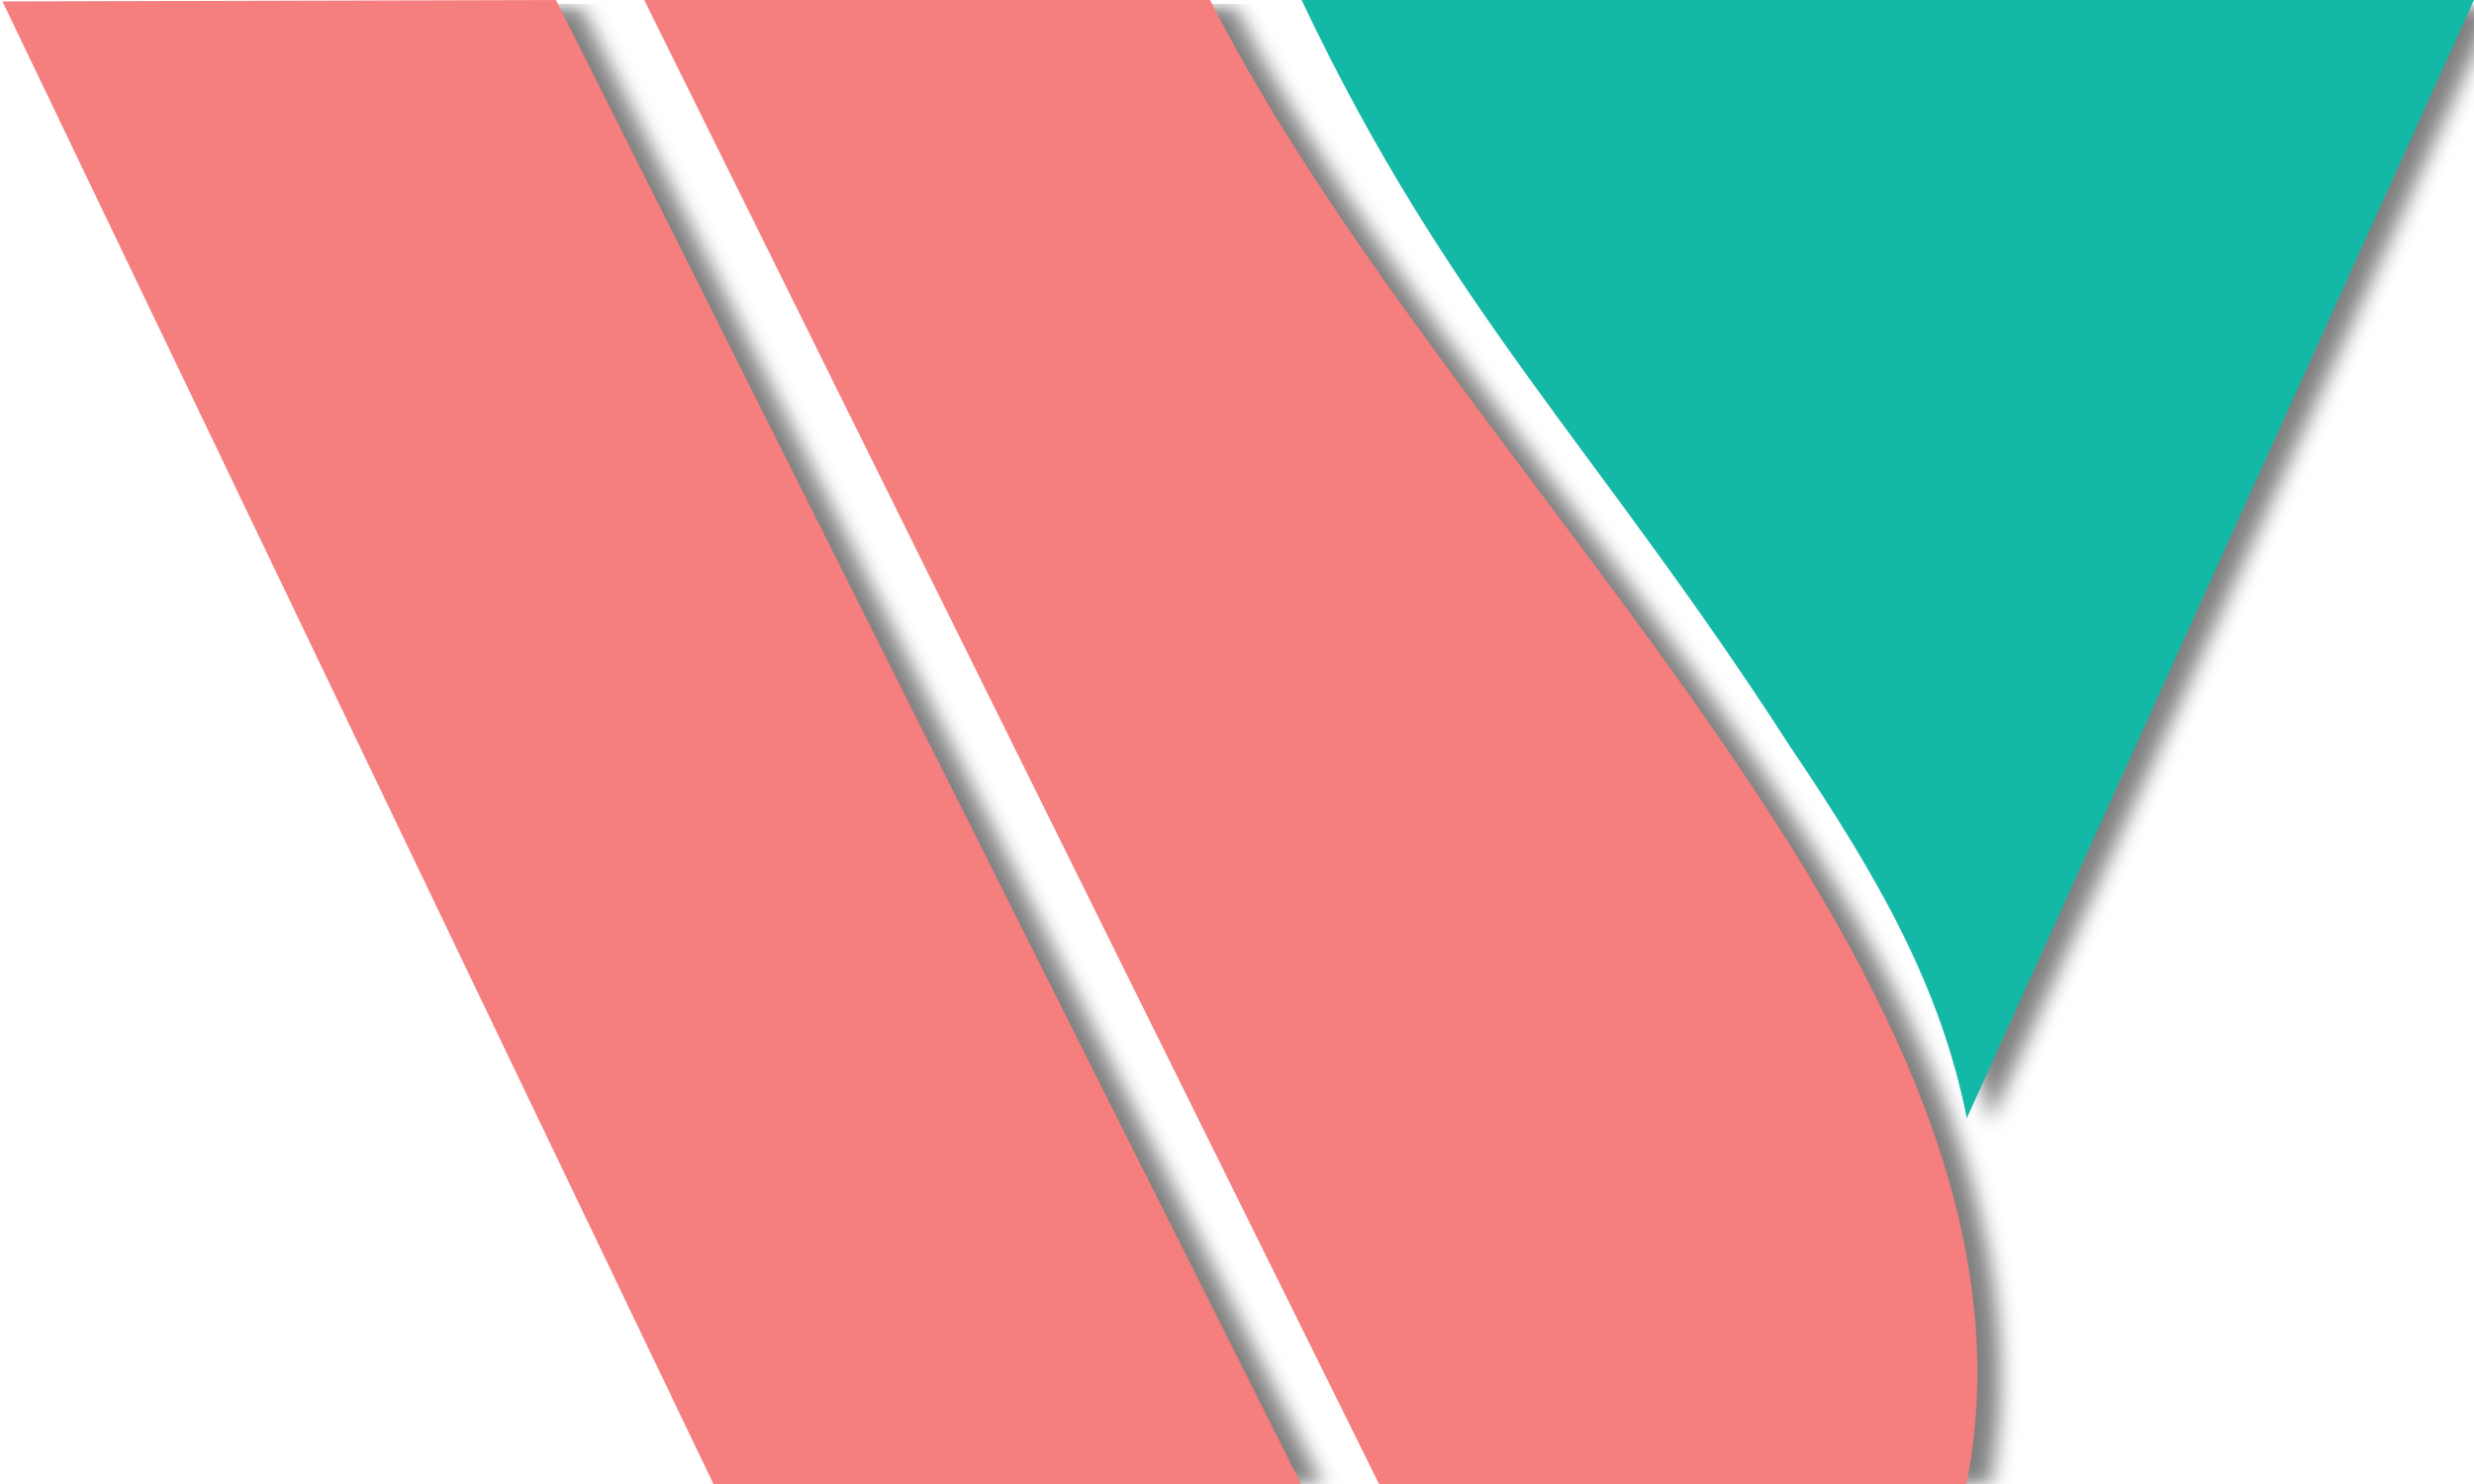
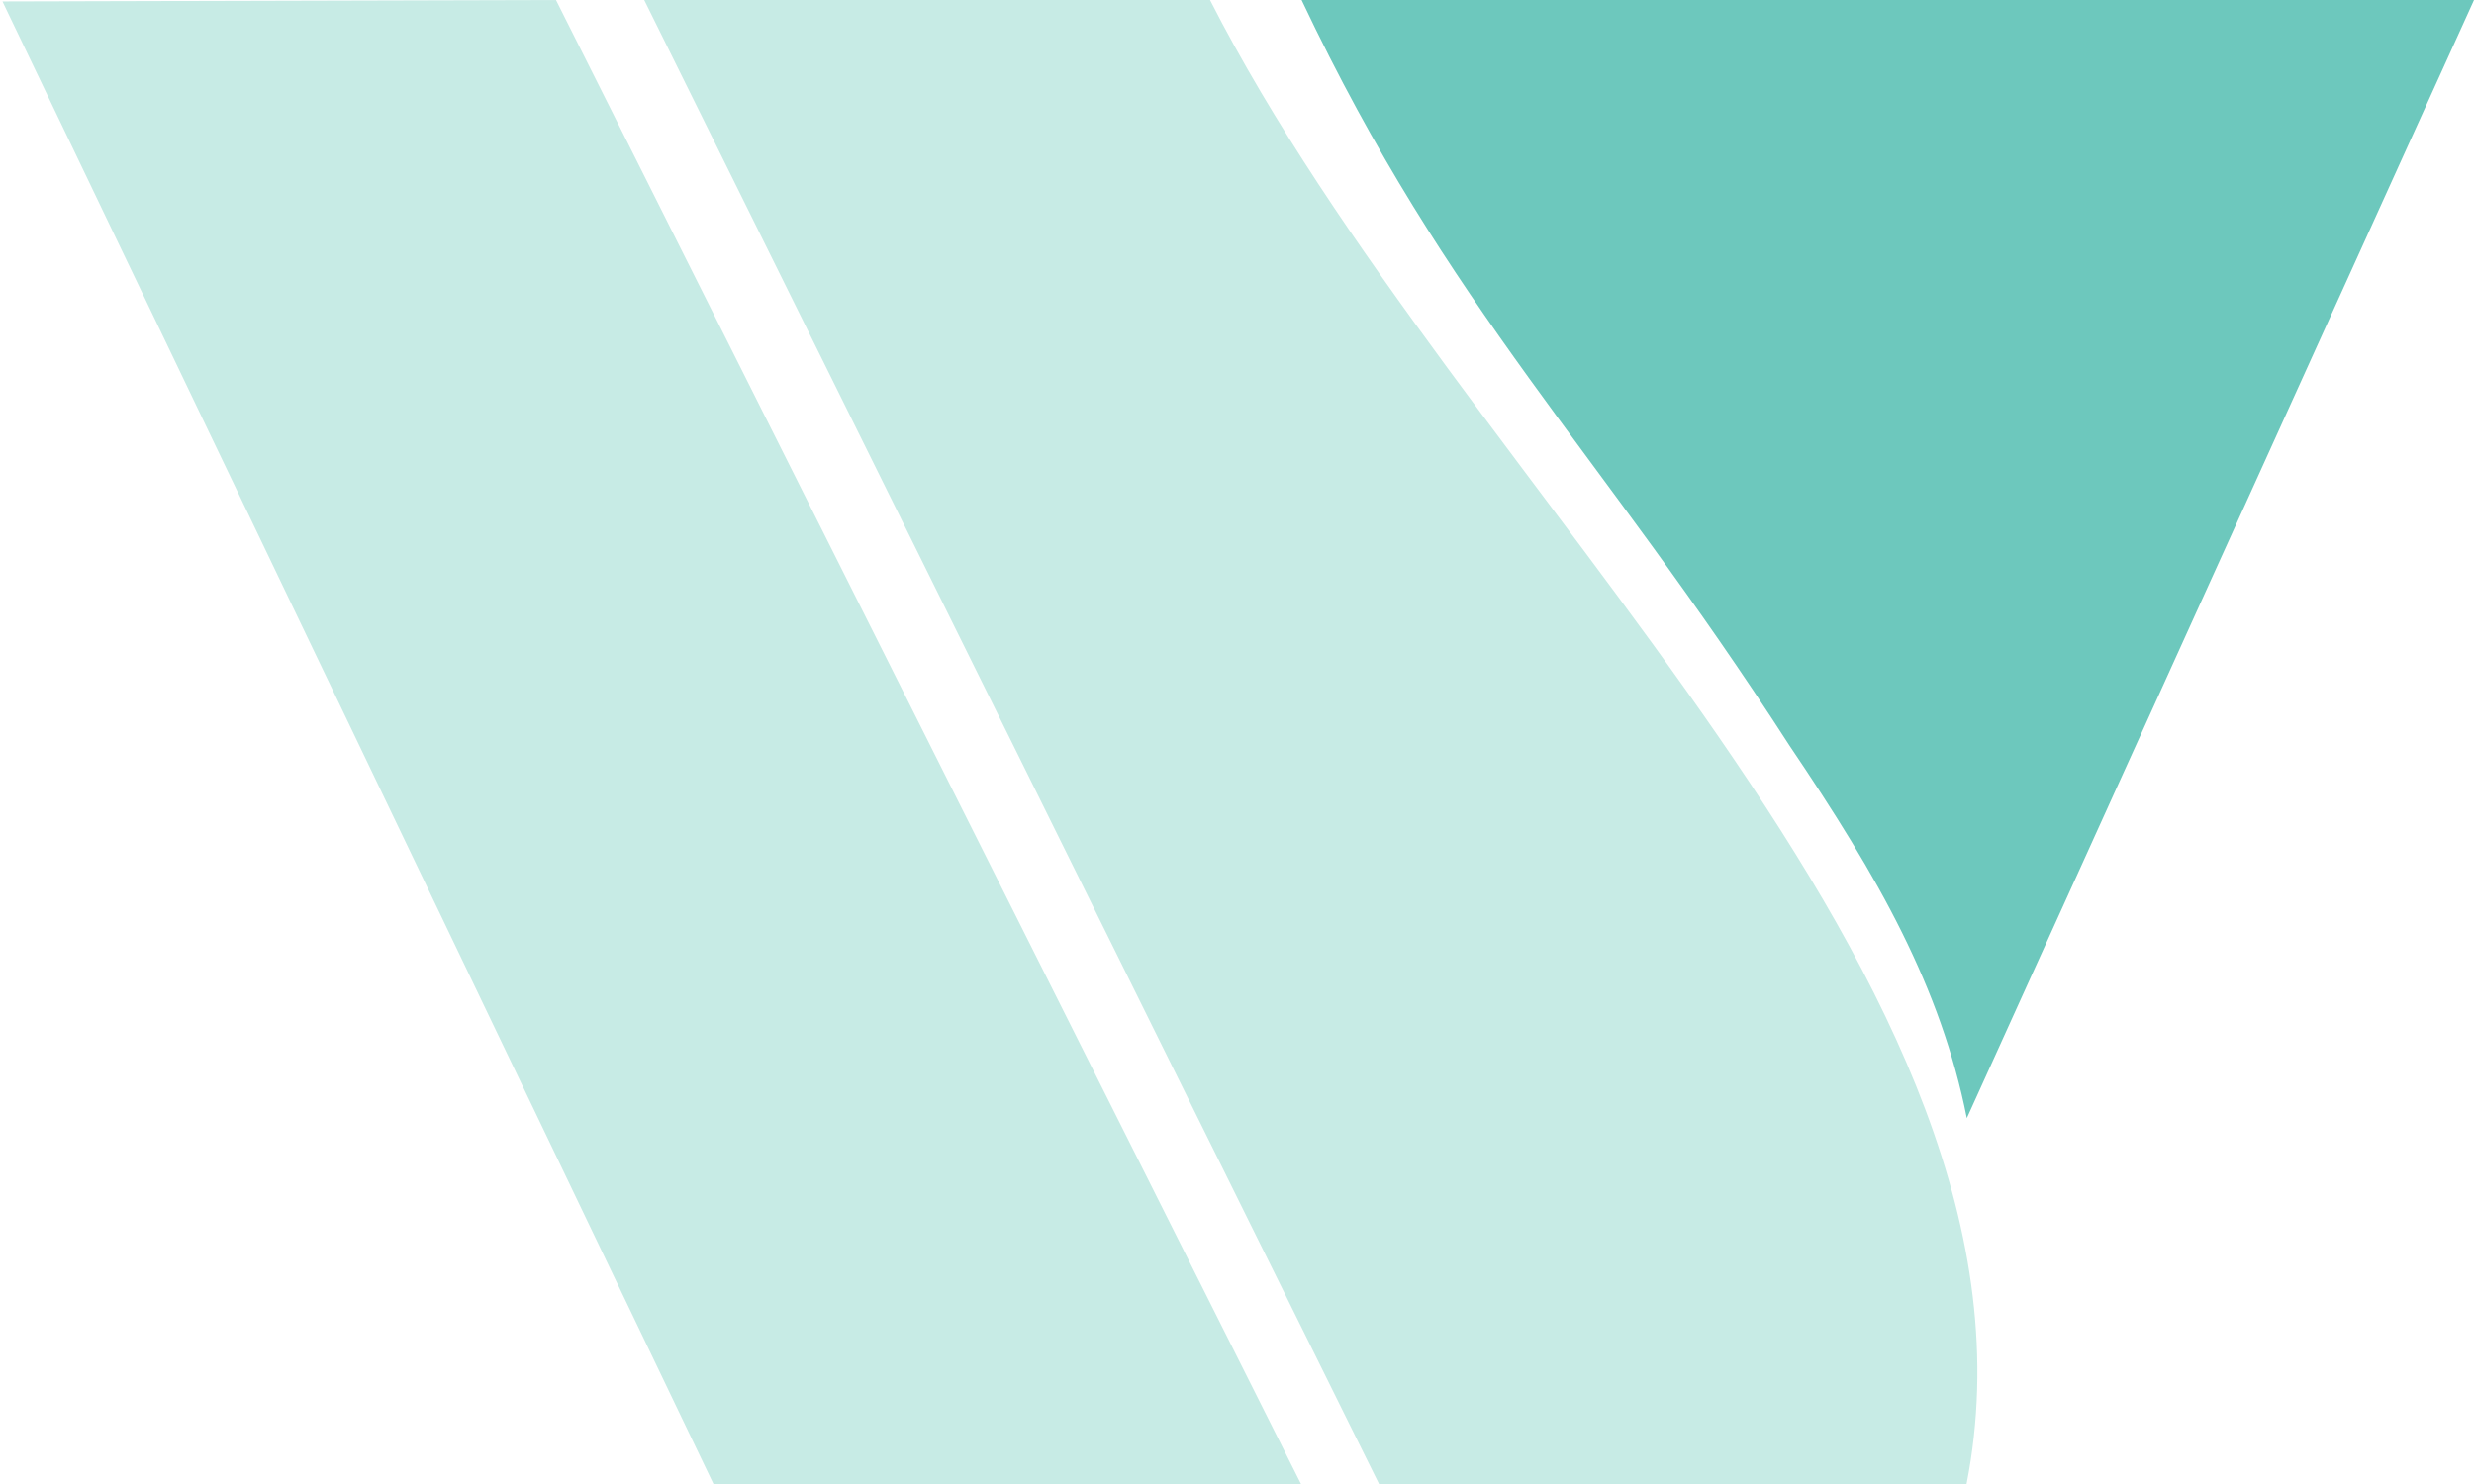
<svg xmlns="http://www.w3.org/2000/svg" viewBox="0 0 400 240" version="1.1" width="400" height="240" id="svg2">
  <defs id="defs28">
    <filter style="color-interpolation-filters:sRGB;" id="filter1044" x="-0.018" y="-0.016" width="1.054" height="1.034">
      <feFlood flood-opacity="0.498" flood-color="rgb(0,0,0)" result="flood" id="feFlood1034" />
      <feComposite in="flood" in2="SourceGraphic" operator="in" result="composite1" id="feComposite1036" />
      <feGaussianBlur in="composite1" stdDeviation="1.6" result="blur" id="feGaussianBlur1038" />
      <feOffset dx="3.7" dy="0.6" result="offset" id="feOffset1040" />
      <feComposite in="SourceGraphic" in2="offset" operator="over" result="composite2" id="feComposite1042" />
    </filter>
    <filter style="color-interpolation-filters:sRGB;" id="filter1056" x="-0.018" y="-0.016" width="1.053" height="1.034">
      <feFlood flood-opacity="0.498" flood-color="rgb(0,0,0)" result="flood" id="feFlood1046" />
      <feComposite in="flood" in2="SourceGraphic" operator="in" result="composite1" id="feComposite1048" />
      <feGaussianBlur in="composite1" stdDeviation="1.6" result="blur" id="feGaussianBlur1050" />
      <feOffset dx="3.7" dy="0.6" result="offset" id="feOffset1052" />
      <feComposite in="SourceGraphic" in2="offset" operator="over" result="composite2" id="feComposite1054" />
    </filter>
    <filter style="color-interpolation-filters:sRGB;" id="filter1068" x="-0.02" y="-0.021" width="1.06" height="1.046">
      <feFlood flood-opacity="0.498" flood-color="rgb(0,0,0)" result="flood" id="feFlood1058" />
      <feComposite in="flood" in2="SourceGraphic" operator="in" result="composite1" id="feComposite1060" />
      <feGaussianBlur in="composite1" stdDeviation="1.6" result="blur" id="feGaussianBlur1062" />
      <feOffset dx="3.7" dy="0.6" result="offset" id="feOffset1064" />
      <feComposite in="SourceGraphic" in2="offset" operator="over" result="composite2" id="feComposite1066" />
    </filter>
  </defs>
-   <path id="path4160" d="M 0.4,0.232 89.893,0 210.346,240 h -94.992 z" style="fill:#f57e7e;fill-opacity:1;fill-rule:evenodd;stroke:none;filter:url(#filter1044)" />
-   <path id="path4162" d="m 104.158,0 h 91.481 c 40.355,79.234 138.306,158.75 122.316,240 h -23.748 -23.748 -23.748 -23.748 z" style="fill:#f57e7e;fill-opacity:1;fill-rule:evenodd;filter:url(#filter1056)" />
-   <path id="path4394" d="M 317.998,180.832 400,0 H 210.442 c 23.837,50.369 47.887,72.471 78.881,120.573 14.477,21.422 24.464,39.085 28.675,60.259 z" style="fill:#14b8a6;fill-opacity:1;fill-rule:evenodd;filter:url(#filter1068)" />
+   <path id="path4160" d="M 0.4,0.232 89.893,0 210.346,240 h -94.992 z" style="fill:#c7ebe5;fill-opacity:1;fill-rule:evenodd;stroke:none" />
+   <path id="path4162" d="m 104.158,0 h 91.481 c 40.355,79.234 138.306,158.75 122.316,240 h -23.748 -23.748 -23.748 -23.748 z" style="fill:#c7ebe5;fill-opacity:1;fill-rule:evenodd" />
+   <path id="path4394" d="M 317.998,180.832 400,0 H 210.442 c 23.837,50.369 47.887,72.471 78.881,120.573 14.477,21.422 24.464,39.085 28.675,60.259 z" style="fill:#6dc8bd;fill-opacity:1;fill-rule:evenodd" />
</svg>
